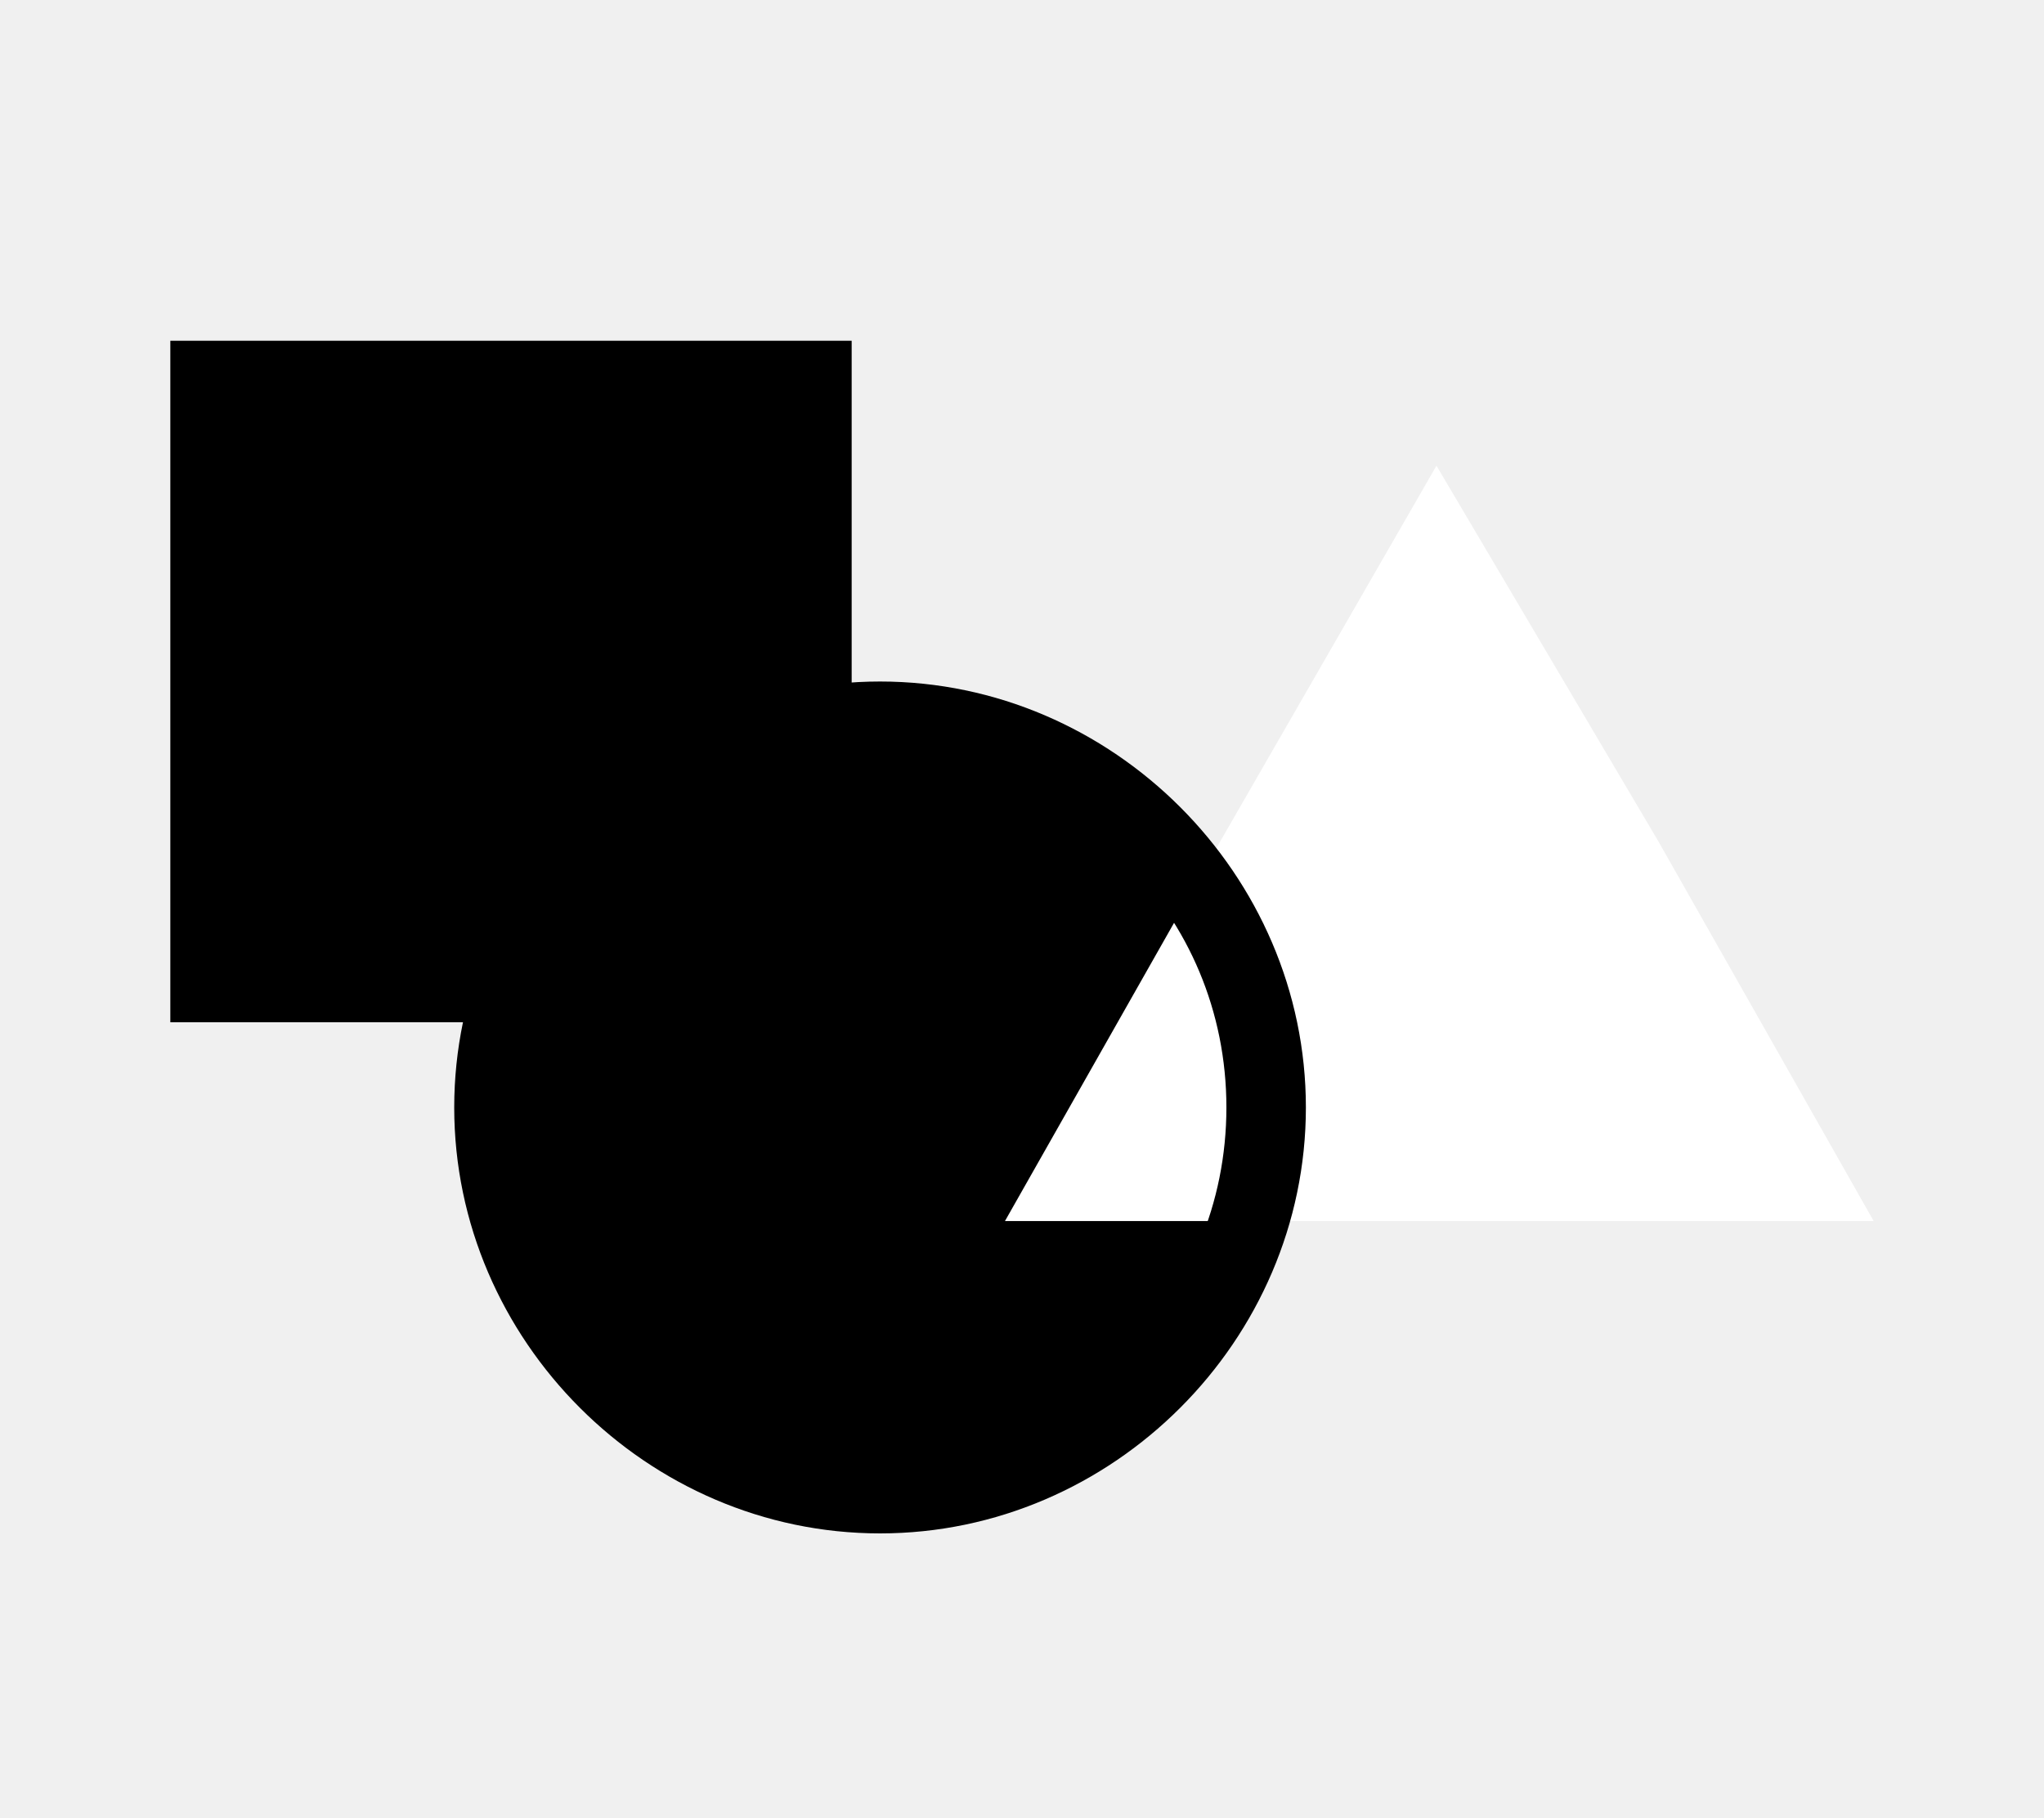
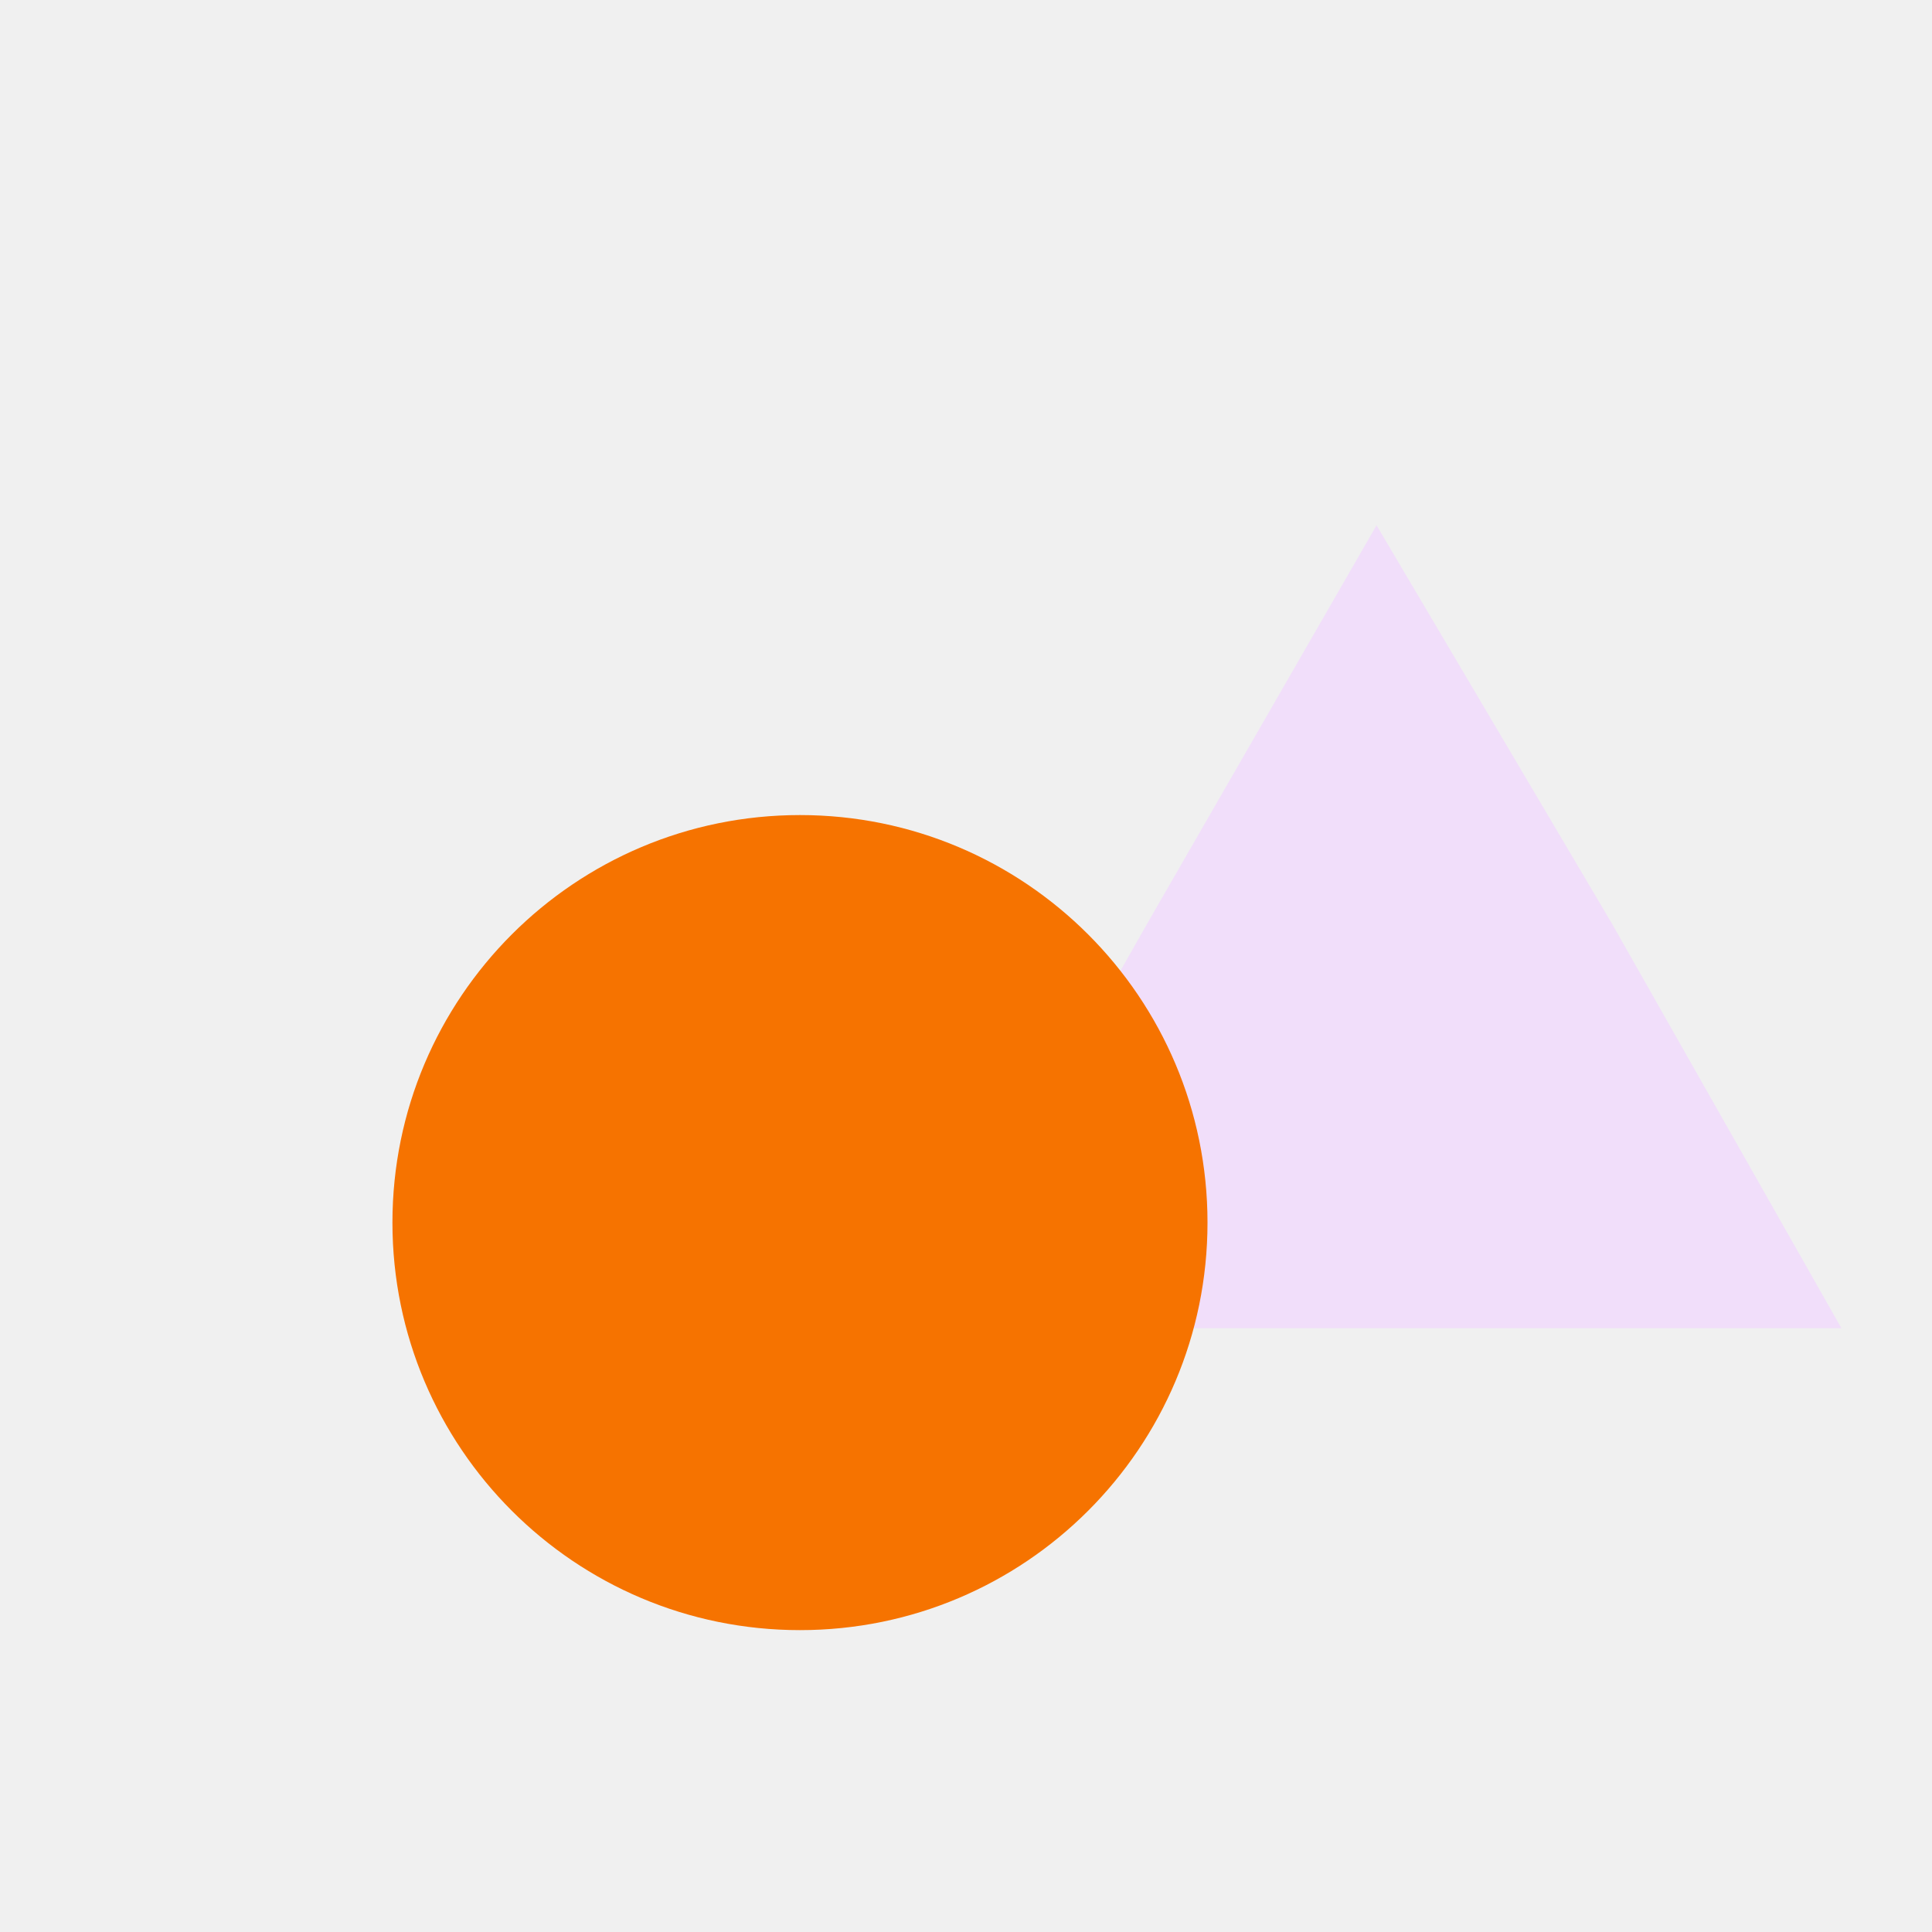
- <svg xmlns="http://www.w3.org/2000/svg" viewBox="0 0 36 32" focusable="false">
-   <circle class="svg-fill-brightest" cx="15.4" cy="19.2" r="6.8" />
-   <path fill="#fff" class="svg-stroke svg-stroke-accent" d="M25.3 21.5h-7.6l3.8-6.7 3.8-6.6 3.9 6.6 3.8 6.7z" />
-   <path class="svg-fill-lilac" d="M15.5 13.4c3.4 0 6.1 2.7 6.1 6.1s-2.7 6.1-6.1 6.1-6.1-2.7-6.1-6.1 2.7-6.1 6.1-6.1m0-1.4C11.4 12 8 15.4 8 19.5s3.4 7.5 7.5 7.5 7.5-3.4 7.5-7.5-3.4-7.5-7.5-7.5z" />
-   <path class="svg-fill-gradient-accent-white-top" d="M3.7 6.7h10.6v10.6H3.7z" />
-   <path class="svg-fill-gatsby" d="M13.6 7.4v9.2H4.4V7.4h9.2M15 6H3v12h12V6z" />
+ <svg xmlns="http://www.w3.org/2000/svg" viewBox="0 0 32 32" focusable="false">
+   <path class="svg-stroke svg-stroke-dark svg-fill-light" d="M22.8 22h-7.6l3.8-6.7 3.8-6.6 3.9 6.6 3.8 6.7h-7.7z" fill="#F1DEFA" />
+   <circle class="svg-stroke svg-stroke-dark svg-fill-accent svg-fill-transparent" cx="13.25" cy="20.25" r="6.75" fill="#F67300" />
+   <path class="svg-stroke svg-stroke-dark" fill="transparent" d="M1.75 7.75h10.5v10.5H1.75z" />
</svg>
